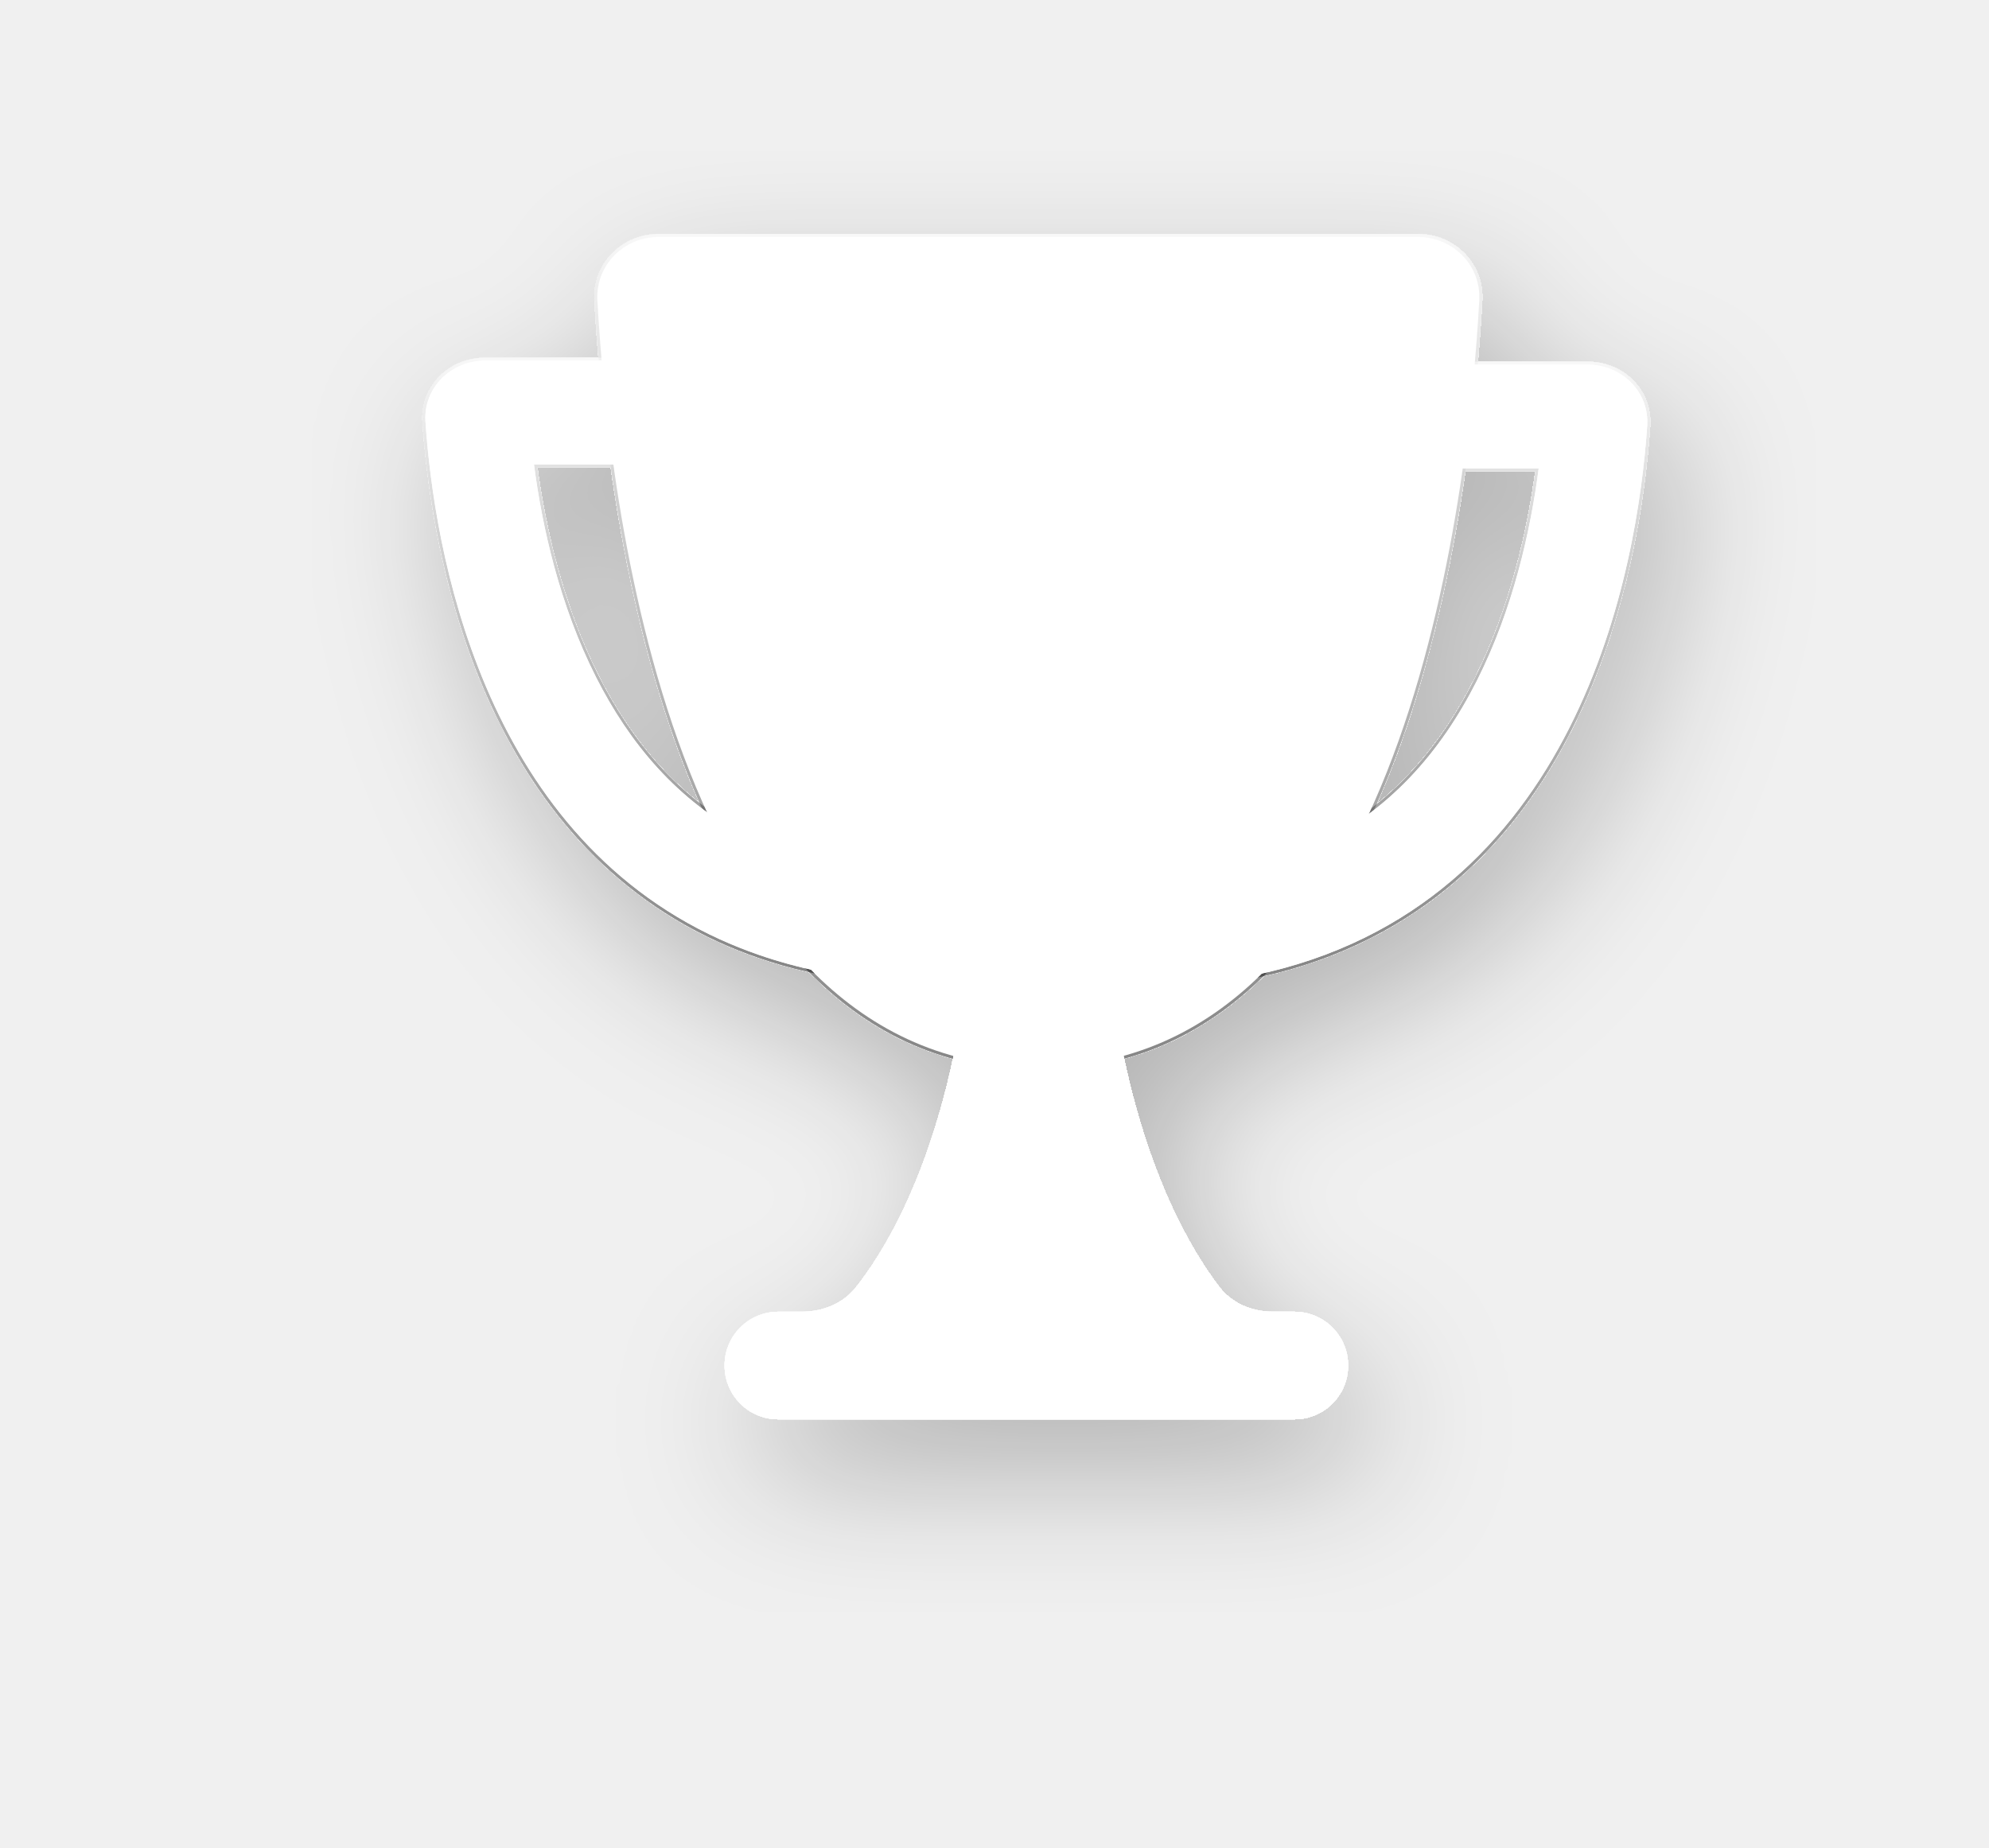
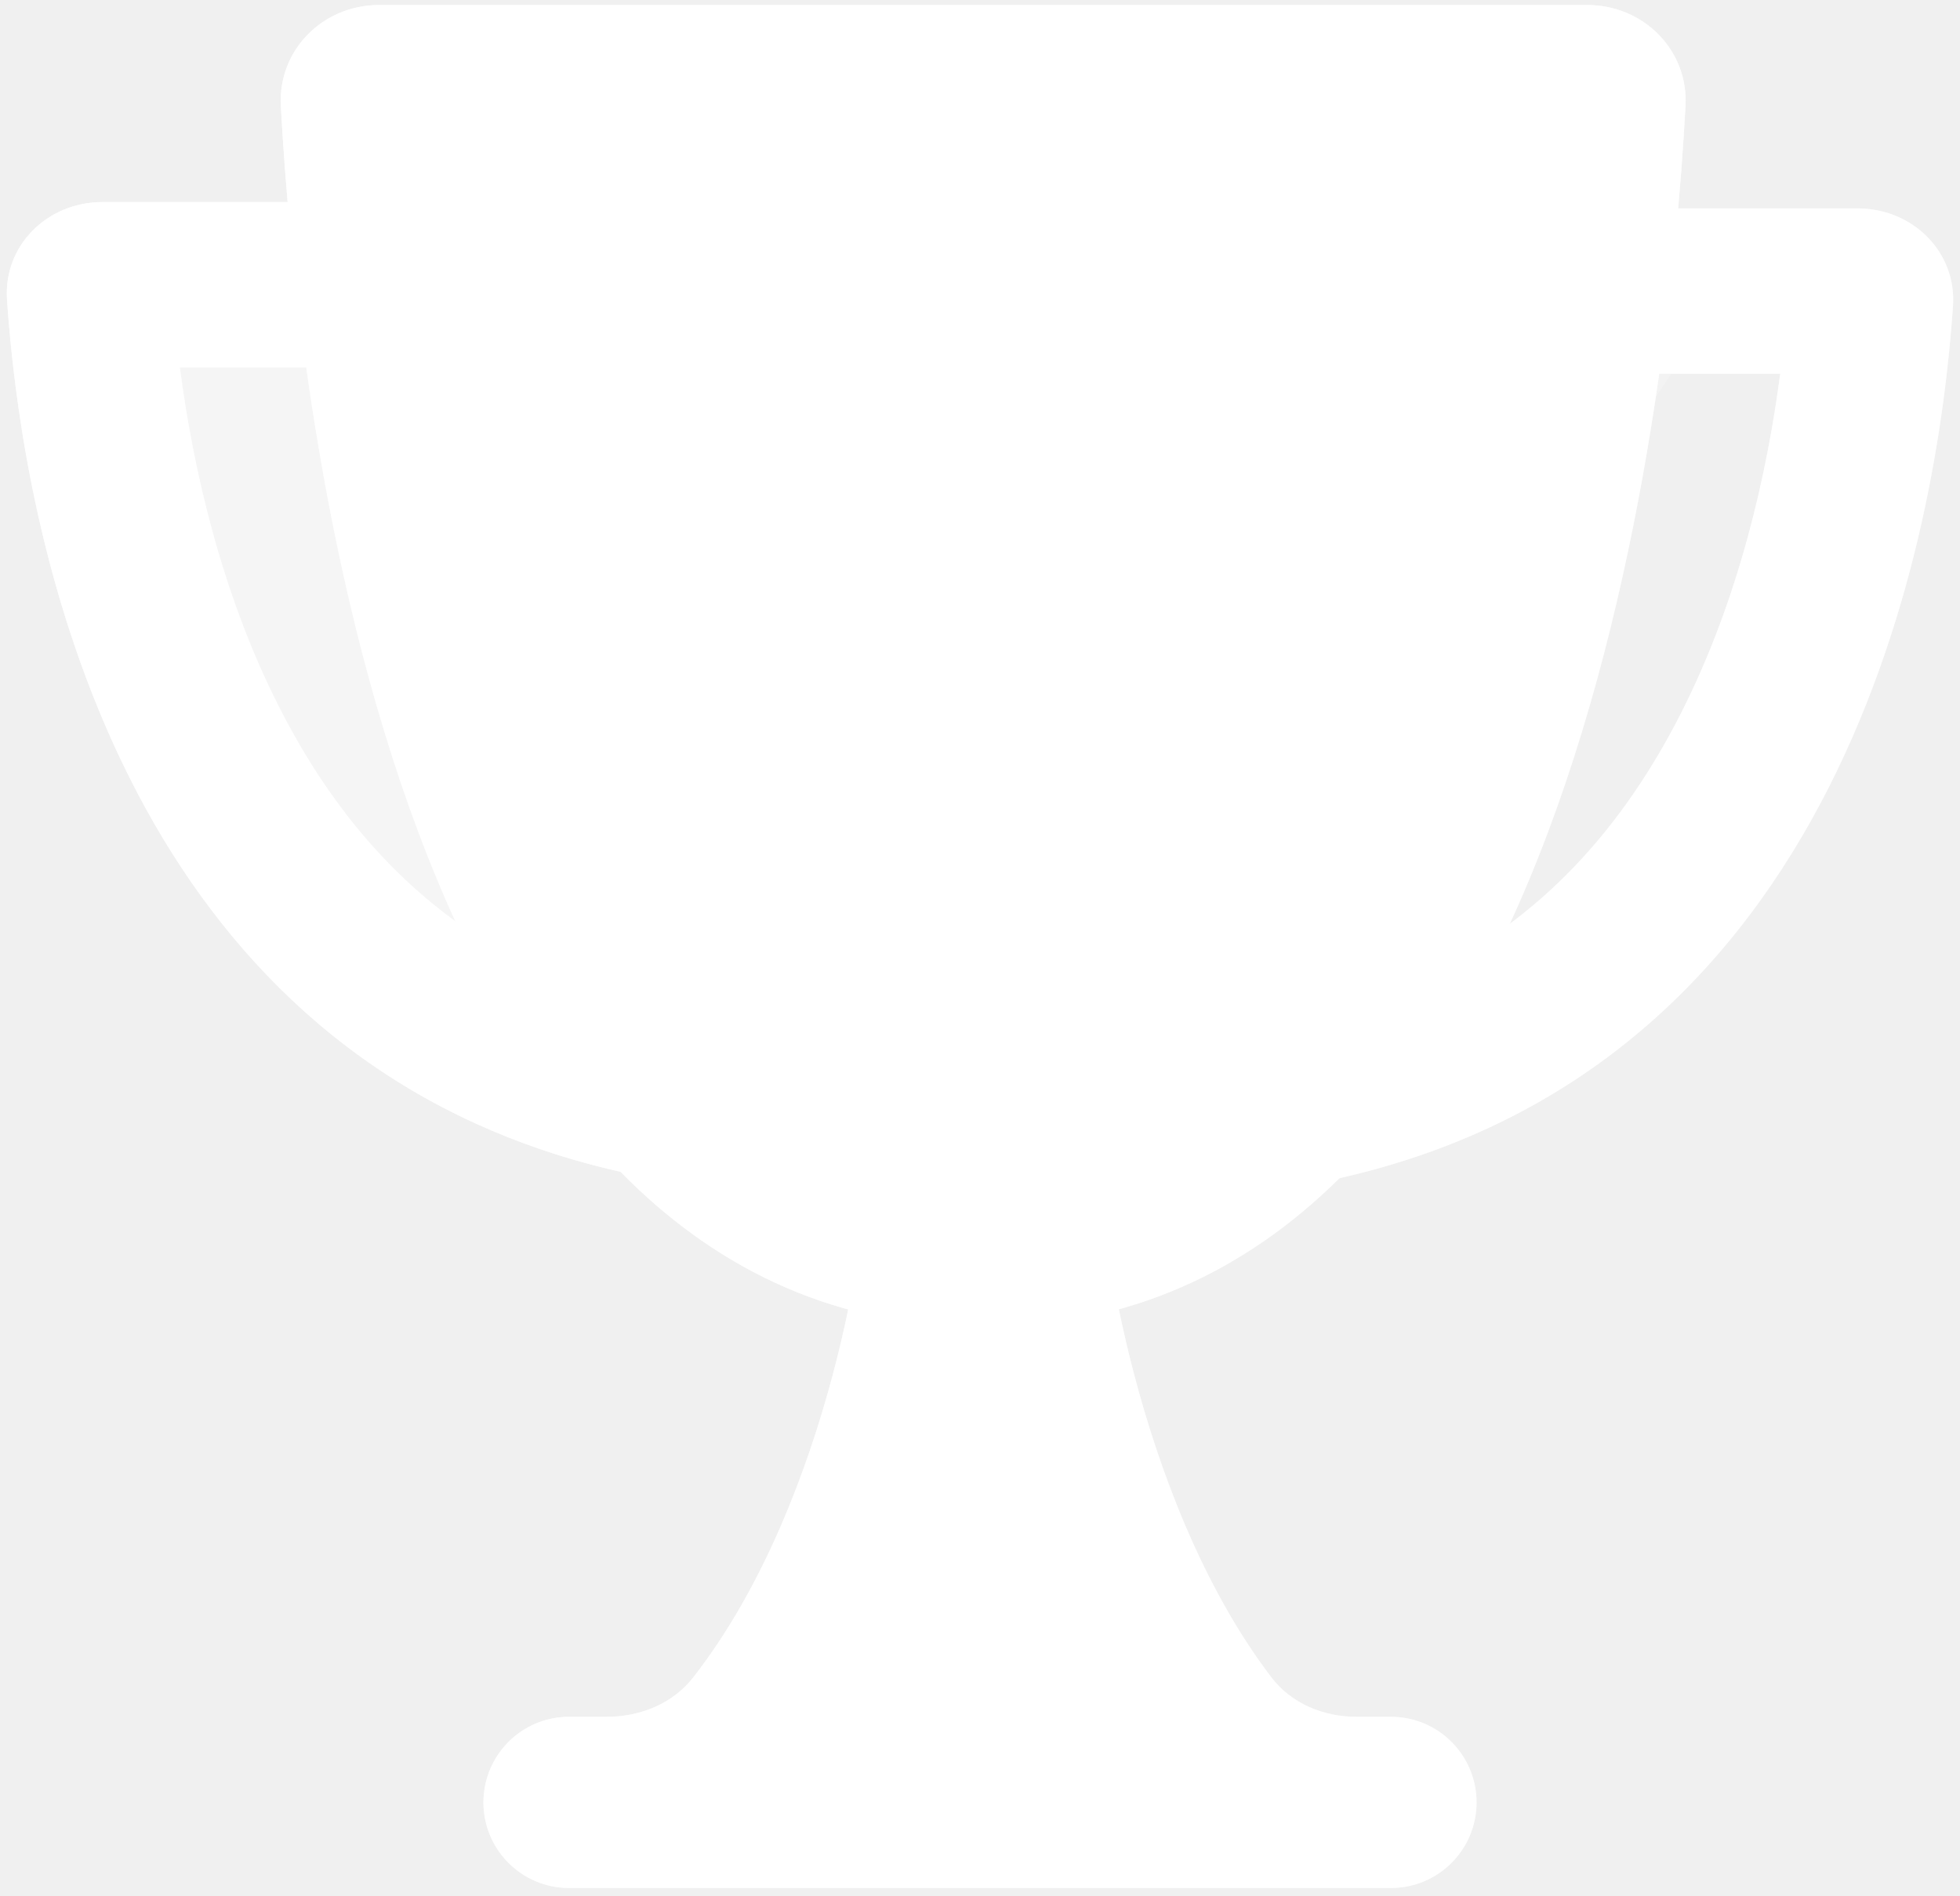
- <svg xmlns="http://www.w3.org/2000/svg" width="309" height="287" viewBox="0 0 309 287" fill="none">
-   <g filter="url(#filter0_d_590_508)">
-     <path fill-rule="evenodd" clip-rule="evenodd" d="M82.955 72.157C84.207 81.749 86.911 93.995 92.593 105.212C97.743 115.378 105.124 124.39 116.185 130.124L132.101 72.157H82.955ZM75.403 56.034C70.062 56.034 65.738 60.245 66.103 65.573C67.44 85.058 74.636 129.01 111.841 145.942C113.784 146.826 115.81 147.637 117.919 148.366C120.845 149.378 123.934 150.233 127.196 150.914L153.248 56.034H75.403Z" fill="white" />
-     <path fill-rule="evenodd" clip-rule="evenodd" d="M82.955 72.157C84.207 81.749 86.911 93.995 92.593 105.212C97.743 115.378 105.124 124.39 116.185 130.124L132.101 72.157H82.955ZM75.403 56.034C70.062 56.034 65.738 60.245 66.103 65.573C67.44 85.058 74.636 129.01 111.841 145.942C113.784 146.826 115.81 147.637 117.919 148.366C120.845 149.378 123.934 150.233 127.196 150.914L153.248 56.034H75.403Z" fill="white" />
-     <g style="mix-blend-mode:overlay">
-       <path d="M82.955 70.488H81.054L81.3 72.374C82.565 82.071 85.306 94.52 91.103 105.966C96.366 116.354 103.965 125.67 115.416 131.607L117.249 132.557L117.795 130.566L133.711 72.6L134.291 70.488H132.101H82.955ZM67.769 65.46C67.477 61.191 70.931 57.704 75.403 57.704H151.058L126.005 148.944C123.373 148.339 120.861 147.617 118.465 146.788C116.404 146.075 114.428 145.284 112.533 144.422C94.424 136.181 83.568 121.35 77.058 106.061C70.543 90.758 68.431 75.104 67.769 65.46Z" fill="white" />
-       <path d="M82.955 70.488H81.054L81.3 72.374C82.565 82.071 85.306 94.52 91.103 105.966C96.366 116.354 103.965 125.67 115.416 131.607L117.249 132.557L117.795 130.566L133.711 72.6L134.291 70.488H132.101H82.955ZM67.769 65.46C67.477 61.191 70.931 57.704 75.403 57.704H151.058L126.005 148.944C123.373 148.339 120.861 147.617 118.465 146.788C116.404 146.075 114.428 145.284 112.533 144.422C94.424 136.181 83.568 121.35 77.058 106.061C70.543 90.758 68.431 75.104 67.769 65.46Z" stroke="url(#paint0_linear_590_508)" stroke-opacity="0.5" stroke-width="4.263" style="mix-blend-mode:overlay" />
+ <svg xmlns="http://www.w3.org/2000/svg" width="244" height="236" viewBox="0 0 244 236" fill="none">
+   <g opacity="0.5">
+     <path fill-rule="evenodd" clip-rule="evenodd" d="M22.384 45.741C23.982 57.984 27.433 73.614 34.686 87.931C41.26 100.908 50.68 112.409 64.798 119.729L85.114 45.741H22.384ZM12.744 25.161C5.927 25.161 0.408 30.535 0.874 37.337C2.58 62.206 11.766 118.308 59.254 139.919C61.734 141.048 64.319 142.083 67.012 143.014C70.746 144.305 74.689 145.397 78.853 146.265L112.106 25.161H12.744Z" fill="white" />
+     <path fill-rule="evenodd" clip-rule="evenodd" d="M221.616 46.532C220.018 58.775 216.567 74.405 209.314 88.722C202.272 102.624 191.962 114.834 176.109 122.022L140.579 46.532H221.616ZM231.256 25.952C238.074 25.952 243.593 31.327 243.126 38.129C241.208 66.097 229.829 133.568 165.146 147.057L108.148 25.952H231.256Z" fill="white" />
+     <path fill-rule="evenodd" clip-rule="evenodd" d="M158.264 208.858C160.757 212.134 164.758 213.781 168.874 213.781H173.158C179.044 213.781 183.816 218.553 183.816 224.439V224.439C183.816 230.325 179.044 235.097 173.158 235.097H70.842C64.956 235.097 60.184 230.325 60.184 224.439V224.439C60.184 218.553 64.956 213.781 70.842 213.781H75.546C79.698 213.781 83.743 212.154 86.297 208.88C103.897 186.32 107.89 150.806 107.368 150.566L137.478 150.224C136.963 150.49 140.912 186.051 158.264 208.858ZM137.478 150.223C137.481 150.222 137.481 150.224 137.478 150.224V150.224C137.478 150.224 137.478 150.223 137.478 150.223ZM107.368 150.566C107.366 150.566 107.366 150.565 107.368 150.566C107.368 150.566 107.368 150.566 107.368 150.566V150.566Z" fill="white" />
+     <path d="M34.963 13.202C34.583 6.218 40.206 0.623 47.2 0.623H122.396H197.591C204.585 0.623 210.208 6.218 209.828 13.202C207.733 51.689 195.369 165.262 122.396 165.262C49.423 165.262 37.058 51.689 34.963 13.202Z" fill="white" />
+   </g>
+   <path fill-rule="evenodd" clip-rule="evenodd" d="M22.384 45.741C23.982 57.984 27.433 73.614 34.686 87.931C41.26 100.908 50.68 112.409 64.798 119.729L85.114 45.741H22.384ZM12.744 25.161C5.927 25.161 0.408 30.535 0.874 37.337C2.58 62.206 11.766 118.308 59.254 139.919C61.734 141.048 64.319 142.083 67.012 143.014C70.746 144.305 74.689 145.397 78.853 146.265L112.106 25.161H12.744Z" fill="white" />
+   <path fill-rule="evenodd" clip-rule="evenodd" d="M221.616 46.532C220.018 58.775 216.567 74.405 209.314 88.722C202.272 102.624 191.962 114.834 176.109 122.022L140.579 46.532H221.616ZM231.256 25.952C238.074 25.952 243.593 31.327 243.126 38.129C241.208 66.097 229.829 133.568 165.146 147.057L108.148 25.952H231.256Z" fill="white" />
+   <path fill-rule="evenodd" clip-rule="evenodd" d="M158.264 208.858C160.757 212.134 164.758 213.781 168.874 213.781H173.158C179.044 213.781 183.816 218.553 183.816 224.439V224.439C183.816 230.325 179.044 235.097 173.158 235.097H70.842C64.956 235.097 60.184 230.325 60.184 224.439V224.439C60.184 218.553 64.956 213.781 70.842 213.781H75.546C79.698 213.781 83.743 212.154 86.297 208.88C103.897 186.32 107.89 150.806 107.368 150.566L137.478 150.224C136.963 150.49 140.912 186.051 158.264 208.858ZM137.478 150.223C137.481 150.222 137.481 150.224 137.478 150.224V150.224C137.478 150.224 137.478 150.223 137.478 150.223ZM107.368 150.566C107.366 150.566 107.366 150.565 107.368 150.566C107.368 150.566 107.368 150.566 107.368 150.566V150.566Z" fill="white" />
+   <path d="M34.963 13.202C34.583 6.218 40.206 0.623 47.2 0.623H122.396H197.591C204.585 0.623 210.208 6.218 209.828 13.202C207.733 51.689 195.369 165.262 122.396 165.262C49.423 165.262 37.058 51.689 34.963 13.202Z" fill="white" />
+   <mask id="mask0_215_2" style="mask-type:alpha" maskUnits="userSpaceOnUse" x="0" y="0" width="244" height="236">
+     <path d="M12.744 25.161H112.106L78.853 146.265C14.171 132.776 2.793 65.306 0.874 37.337C0.408 30.535 5.927 25.161 12.744 25.161Z" fill="white" />
+     <path d="M231.256 25.952H108.148L165.146 147.057C229.829 133.568 241.207 66.097 243.126 38.129C243.593 31.327 238.074 25.952 231.256 25.952Z" fill="white" />
+     <path fill-rule="evenodd" clip-rule="evenodd" d="M158.264 208.858C160.757 212.134 164.758 213.781 168.874 213.781H173.158C179.044 213.781 183.816 218.553 183.816 224.439V224.439C183.816 230.325 179.044 235.097 173.158 235.097H70.842C64.956 235.097 60.184 230.325 60.184 224.439V224.439C60.184 218.553 64.956 213.781 70.842 213.781H75.546C79.698 213.781 83.743 212.154 86.297 208.88C103.897 186.32 107.89 150.806 107.368 150.566L137.478 150.224C136.963 150.49 140.912 186.051 158.264 208.858ZM137.478 150.223C137.481 150.222 137.481 150.224 137.478 150.224V150.224C137.478 150.224 137.478 150.223 137.478 150.223ZM107.368 150.566C107.366 150.566 107.366 150.565 107.368 150.566C107.368 150.566 107.368 150.566 107.368 150.566V150.566Z" fill="white" />
+     <path d="M34.963 13.202C34.583 6.218 40.206 0.624 47.2 0.624H122.396H197.591C204.585 0.624 210.208 6.218 209.828 13.202C207.733 51.689 195.369 165.262 122.396 165.262C49.422 165.262 37.058 51.689 34.963 13.202Z" fill="white" />
+   </mask>
+   <g mask="url(#mask0_215_2)">
+     <g style="mix-blend-mode:overlay" opacity="0.2">
+       <rect x="-125.135" y="-255.166" width="379.421" height="528.632" transform="rotate(33.5499 -125.135 -255.166)" fill="white" />
    </g>
-     <path fill-rule="evenodd" clip-rule="evenodd" d="M239.045 72.778C237.793 82.37 235.089 94.615 229.407 105.832C223.889 116.723 215.812 126.289 203.392 131.92L175.556 72.778H239.045ZM246.597 56.654C251.939 56.654 256.263 60.865 255.897 66.194C254.394 88.106 245.479 140.966 194.803 151.534L150.148 56.654H246.597Z" fill="white" />
-     <path fill-rule="evenodd" clip-rule="evenodd" d="M239.045 72.778C237.793 82.37 235.089 94.615 229.407 105.832C223.889 116.723 215.812 126.289 203.392 131.92L175.556 72.778H239.045ZM246.597 56.654C251.939 56.654 256.263 60.865 255.897 66.194C254.394 88.106 245.479 140.966 194.803 151.534L150.148 56.654H246.597Z" fill="white" />
-     <g style="mix-blend-mode:overlay">
-       <path d="M239.045 71.108H240.947L240.7 72.994C239.435 82.691 236.695 95.14 230.897 106.586C225.257 117.718 216.936 127.613 204.081 133.442L202.582 134.122L201.881 132.631L174.045 73.488L172.924 71.108H175.556H239.045ZM254.231 66.079C254.523 61.811 251.069 58.324 246.597 58.324H152.779L195.748 149.62C219.693 144.203 233.869 129.007 242.3 112.363C250.906 95.373 253.486 76.934 254.231 66.079Z" fill="white" />
-       <path d="M239.045 71.108H240.947L240.7 72.994C239.435 82.691 236.695 95.14 230.897 106.586C225.257 117.718 216.936 127.613 204.081 133.442L202.582 134.122L201.881 132.631L174.045 73.488L172.924 71.108H175.556H239.045ZM254.231 66.079C254.523 61.811 251.069 58.324 246.597 58.324H152.779L195.748 149.62C219.693 144.203 233.869 129.007 242.3 112.363C250.906 95.373 253.486 76.934 254.231 66.079Z" stroke="url(#paint1_linear_590_508)" stroke-opacity="0.5" stroke-width="4.263" style="mix-blend-mode:overlay" />
-     </g>
-     <path fill-rule="evenodd" clip-rule="evenodd" d="M189.411 199.952C191.364 202.519 194.499 203.81 197.724 203.81H201.08C205.691 203.81 209.43 207.549 209.43 212.16C209.43 216.771 205.691 220.51 201.08 220.51H120.92C116.309 220.51 112.57 216.771 112.57 212.16C112.57 207.549 116.309 203.81 120.92 203.81H124.605C127.858 203.81 131.027 202.535 133.028 199.969C146.817 182.296 149.945 154.472 149.536 154.283L173.126 154.015C172.723 154.224 175.817 182.085 189.411 199.952ZM173.126 154.015C173.129 154.014 173.129 154.015 173.126 154.015V154.015ZM149.536 154.283C149.535 154.282 149.535 154.283 149.536 154.283V154.283Z" fill="white" />
-     <path fill-rule="evenodd" clip-rule="evenodd" d="M189.411 199.952C191.364 202.519 194.499 203.81 197.724 203.81H201.08C205.691 203.81 209.43 207.549 209.43 212.16C209.43 216.771 205.691 220.51 201.08 220.51H120.92C116.309 220.51 112.57 216.771 112.57 212.16C112.57 207.549 116.309 203.81 120.92 203.81H124.605C127.858 203.81 131.027 202.535 133.028 199.969C146.817 182.296 149.945 154.472 149.536 154.283L173.126 154.015C172.723 154.224 175.817 182.085 189.411 199.952ZM173.126 154.015C173.129 154.014 173.129 154.015 173.126 154.015V154.015ZM149.536 154.283C149.535 154.282 149.535 154.283 149.536 154.283V154.283Z" fill="white" />
-     <path fill-rule="evenodd" clip-rule="evenodd" d="M189.411 199.952C191.364 202.519 194.499 203.81 197.724 203.81H201.08C205.691 203.81 209.43 207.549 209.43 212.16C209.43 216.771 205.691 220.51 201.08 220.51H120.92C116.309 220.51 112.57 216.771 112.57 212.16C112.57 207.549 116.309 203.81 120.92 203.81H124.605C127.858 203.81 131.027 202.535 133.028 199.969C146.817 182.296 149.945 154.472 149.536 154.283L173.126 154.015C172.723 154.224 175.817 182.085 189.411 199.952ZM173.126 154.015C173.129 154.014 173.129 154.015 173.126 154.015V154.015ZM149.536 154.283C149.535 154.282 149.535 154.283 149.536 154.283V154.283Z" fill="white" />
-     <mask id="mask0_590_508" style="mask-type:luminance" maskUnits="userSpaceOnUse" x="112" y="154" width="98" height="67">
-       <path fill-rule="evenodd" clip-rule="evenodd" d="M189.411 199.952C191.364 202.519 194.499 203.81 197.724 203.81H201.08C205.691 203.81 209.43 207.549 209.43 212.16C209.43 216.771 205.691 220.51 201.08 220.51H120.92C116.309 220.51 112.57 216.771 112.57 212.16C112.57 207.549 116.309 203.81 120.92 203.81H124.605C127.858 203.81 131.027 202.535 133.028 199.969C146.817 182.296 149.945 154.472 149.536 154.283L173.126 154.015C172.723 154.224 175.817 182.085 189.411 199.952ZM173.126 154.015C173.129 154.014 173.129 154.015 173.126 154.015V154.015ZM149.536 154.283C149.535 154.282 149.535 154.283 149.536 154.283V154.283Z" fill="white" />
-     </mask>
-     <g mask="url(#mask0_590_508)">
-       <g style="mix-blend-mode:overlay">
-         <path d="M197.724 207.15H201.08V200.47H197.724V207.15ZM201.08 217.17H120.92V223.85H201.08V217.17ZM120.92 207.15H124.605V200.47H120.92V207.15ZM135.662 202.024C142.955 192.676 147.329 180.807 149.833 171.431C151.094 166.712 151.902 162.546 152.369 159.527C152.603 158.021 152.756 156.777 152.837 155.875C152.876 155.434 152.904 155.026 152.91 154.691C152.912 154.539 152.913 154.307 152.889 154.061C152.879 153.954 152.851 153.699 152.766 153.398C152.724 153.251 152.633 152.962 152.445 152.635C152.284 152.353 151.841 151.668 150.934 151.249L148.14 157.317C147.238 156.902 146.801 156.222 146.646 155.95C146.465 155.632 146.378 155.357 146.341 155.226C146.264 154.957 146.244 154.748 146.24 154.701C146.227 154.571 146.232 154.508 146.231 154.574C146.229 154.677 146.218 154.904 146.184 155.276C146.118 156.001 145.986 157.1 145.768 158.504C145.334 161.307 144.574 165.238 143.38 169.707C140.975 178.709 136.891 189.589 130.395 197.915L135.662 202.024ZM149.575 157.623L173.164 157.355L173.089 150.675L149.499 150.943L149.575 157.623ZM171.591 151.049C170.737 151.492 170.33 152.16 170.185 152.425C170.014 152.741 169.929 153.017 169.89 153.16C169.809 153.451 169.783 153.697 169.773 153.803C169.75 154.046 169.751 154.274 169.754 154.427C169.76 154.761 169.786 155.169 169.826 155.612C169.906 156.515 170.057 157.762 170.287 159.272C170.749 162.299 171.545 166.475 172.789 171.21C175.26 180.618 179.572 192.535 186.753 201.975L192.069 197.93C185.657 189.502 181.624 178.554 179.25 169.513C178.071 165.024 177.32 161.079 176.891 158.265C176.675 156.854 176.545 155.751 176.48 155.021C176.447 154.647 176.435 154.417 176.433 154.311C176.432 154.244 176.436 154.303 176.425 154.426C176.42 154.473 176.401 154.672 176.331 154.931C176.295 155.057 176.216 155.32 176.049 155.625C175.91 155.88 175.51 156.542 174.662 156.981L171.591 151.049ZM174.66 156.983C174.631 156.998 174.601 157.012 174.571 157.027L171.682 151.003C171.652 151.018 171.622 151.032 171.593 151.048L174.66 156.983ZM148.218 157.352C148.191 157.34 148.165 157.329 148.14 157.317L150.934 151.249C150.908 151.238 150.882 151.226 150.855 151.214L148.218 157.352ZM150.855 151.214C150.69 151.143 150.352 151.013 149.903 150.963C149.752 150.946 149.187 150.885 148.509 151.105C148.177 151.211 147.411 151.515 146.823 152.334C146.103 153.335 146.071 154.506 146.388 155.4C146.649 156.134 147.093 156.579 147.299 156.763C147.542 156.983 147.769 157.123 147.918 157.205C148.218 157.371 148.485 157.458 148.654 157.505C149.012 157.603 149.331 157.626 149.575 157.623L149.499 150.943C149.741 150.941 150.059 150.964 150.417 151.061C150.586 151.108 150.853 151.195 151.153 151.361C151.301 151.443 151.529 151.583 151.772 151.802C151.977 151.987 152.422 152.431 152.683 153.165C153 154.06 152.967 155.231 152.247 156.232C151.66 157.05 150.893 157.354 150.561 157.461C149.884 157.68 149.319 157.619 149.168 157.603C148.719 157.552 148.382 157.422 148.218 157.352L150.855 151.214ZM173.164 157.355C173.422 157.352 173.755 157.318 174.127 157.202C174.303 157.147 174.573 157.046 174.873 156.863C175.022 156.771 175.242 156.621 175.474 156.393C175.675 156.194 176.073 155.754 176.302 155.056C176.57 154.237 176.563 153.13 175.893 152.141C175.32 151.296 174.548 150.966 174.173 150.842C173.446 150.603 172.838 150.683 172.678 150.705C172.201 150.77 171.849 150.924 171.682 151.003L174.571 157.027C174.405 157.106 174.054 157.259 173.578 157.324C173.418 157.346 172.81 157.426 172.083 157.186C171.708 157.063 170.936 156.734 170.363 155.888C169.693 154.9 169.685 153.793 169.955 152.973C170.184 152.276 170.581 151.835 170.782 151.636C171.013 151.409 171.234 151.258 171.383 151.167C171.682 150.984 171.952 150.883 172.129 150.828C172.5 150.712 172.833 150.678 173.089 150.675L173.164 157.355ZM124.605 207.15C128.689 207.15 132.915 205.545 135.662 202.024L130.395 197.915C129.14 199.524 127.028 200.47 124.605 200.47V207.15ZM115.91 212.16C115.91 209.393 118.154 207.15 120.92 207.15V200.47C114.464 200.47 109.23 205.704 109.23 212.16H115.91ZM120.92 217.17C118.154 217.17 115.91 214.926 115.91 212.16H109.23C109.23 218.616 114.464 223.85 120.92 223.85V217.17ZM206.09 212.16C206.09 214.926 203.847 217.17 201.08 217.17V223.85C207.536 223.85 212.77 218.616 212.77 212.16H206.09ZM201.08 207.15C203.847 207.15 206.09 209.393 206.09 212.16H212.77C212.77 205.704 207.536 200.47 201.08 200.47V207.15ZM197.724 200.47C195.348 200.47 193.282 199.524 192.069 197.93L186.753 201.975C189.446 205.514 193.649 207.15 197.724 207.15V200.47Z" fill="white" />
-       </g>
-     </g>
-     <path d="M92.81 46.665C92.513 41.193 96.918 36.81 102.398 36.81H161.31H220.222C225.702 36.81 230.107 41.193 229.809 46.665C228.168 76.818 218.481 165.797 161.31 165.797C104.139 165.797 94.452 76.818 92.81 46.665Z" fill="white" />
-     <g style="mix-blend-mode:overlay">
-       <path d="M94.478 46.574C94.236 42.118 97.815 38.48 102.398 38.48H161.31H220.222C224.805 38.48 228.384 42.118 228.142 46.574C227.324 61.602 224.502 91.18 214.82 116.951C205.109 142.798 188.796 164.127 161.31 164.127C133.823 164.127 117.51 142.798 107.799 116.951C98.118 91.18 95.296 61.602 94.478 46.574Z" fill="white" />
-       <path d="M94.478 46.574C94.236 42.118 97.815 38.48 102.398 38.48H161.31H220.222C224.805 38.48 228.384 42.118 228.142 46.574C227.324 61.602 224.502 91.18 214.82 116.951C205.109 142.798 188.796 164.127 161.31 164.127C133.823 164.127 117.51 142.798 107.799 116.951C98.118 91.18 95.296 61.602 94.478 46.574Z" stroke="url(#paint2_linear_590_508)" stroke-opacity="0.5" stroke-width="4.263" style="mix-blend-mode:overlay" />
+     <g style="mix-blend-mode:overlay" opacity="0.2">
+       <rect x="-78.24" y="-208.271" width="379.421" height="528.632" transform="rotate(33.5499 -78.2398 -208.271)" fill="white" />
    </g>
  </g>
-   <defs>
-     <filter id="filter0_d_590_508" x="48.567" y="23.559" width="233.392" height="226.793" filterUnits="userSpaceOnUse" color-interpolation-filters="sRGB">
-       <feFlood flood-opacity="0" result="BackgroundImageFix" />
-       <feColorMatrix in="SourceAlpha" type="matrix" values="0 0 0 0 0 0 0 0 0 0 0 0 0 0 0 0 0 0 127 0" result="hardAlpha" />
-       <feOffset dx="4.263" dy="8.526" />
-       <feGaussianBlur stdDeviation="10.658" />
-       <feComposite in2="hardAlpha" operator="out" />
-       <feColorMatrix type="matrix" values="0 0 0 0 0 0 0 0 0 0 0 0 0 0 0 0 0 0 0.25 0" />
-       <feBlend mode="normal" in2="BackgroundImageFix" result="effect1_dropShadow_590_508" />
-       <feBlend mode="normal" in="SourceGraphic" in2="effect1_dropShadow_590_508" result="shape" />
-     </filter>
-     <linearGradient id="paint0_linear_590_508" x1="109.665" y1="56.034" x2="109.665" y2="150.914" gradientUnits="userSpaceOnUse">
-       <stop stop-color="white" />
-       <stop offset="1" stop-opacity="0.89" />
-     </linearGradient>
-     <linearGradient id="paint1_linear_590_508" x1="203.033" y1="56.654" x2="203.033" y2="151.534" gradientUnits="userSpaceOnUse">
-       <stop stop-color="white" />
-       <stop offset="1" stop-opacity="0.89" />
-     </linearGradient>
-     <linearGradient id="paint2_linear_590_508" x1="161.31" y1="36.81" x2="161.31" y2="165.797" gradientUnits="userSpaceOnUse">
-       <stop stop-color="white" />
-       <stop offset="1" stop-opacity="0.89" />
-     </linearGradient>
-   </defs>
</svg>
